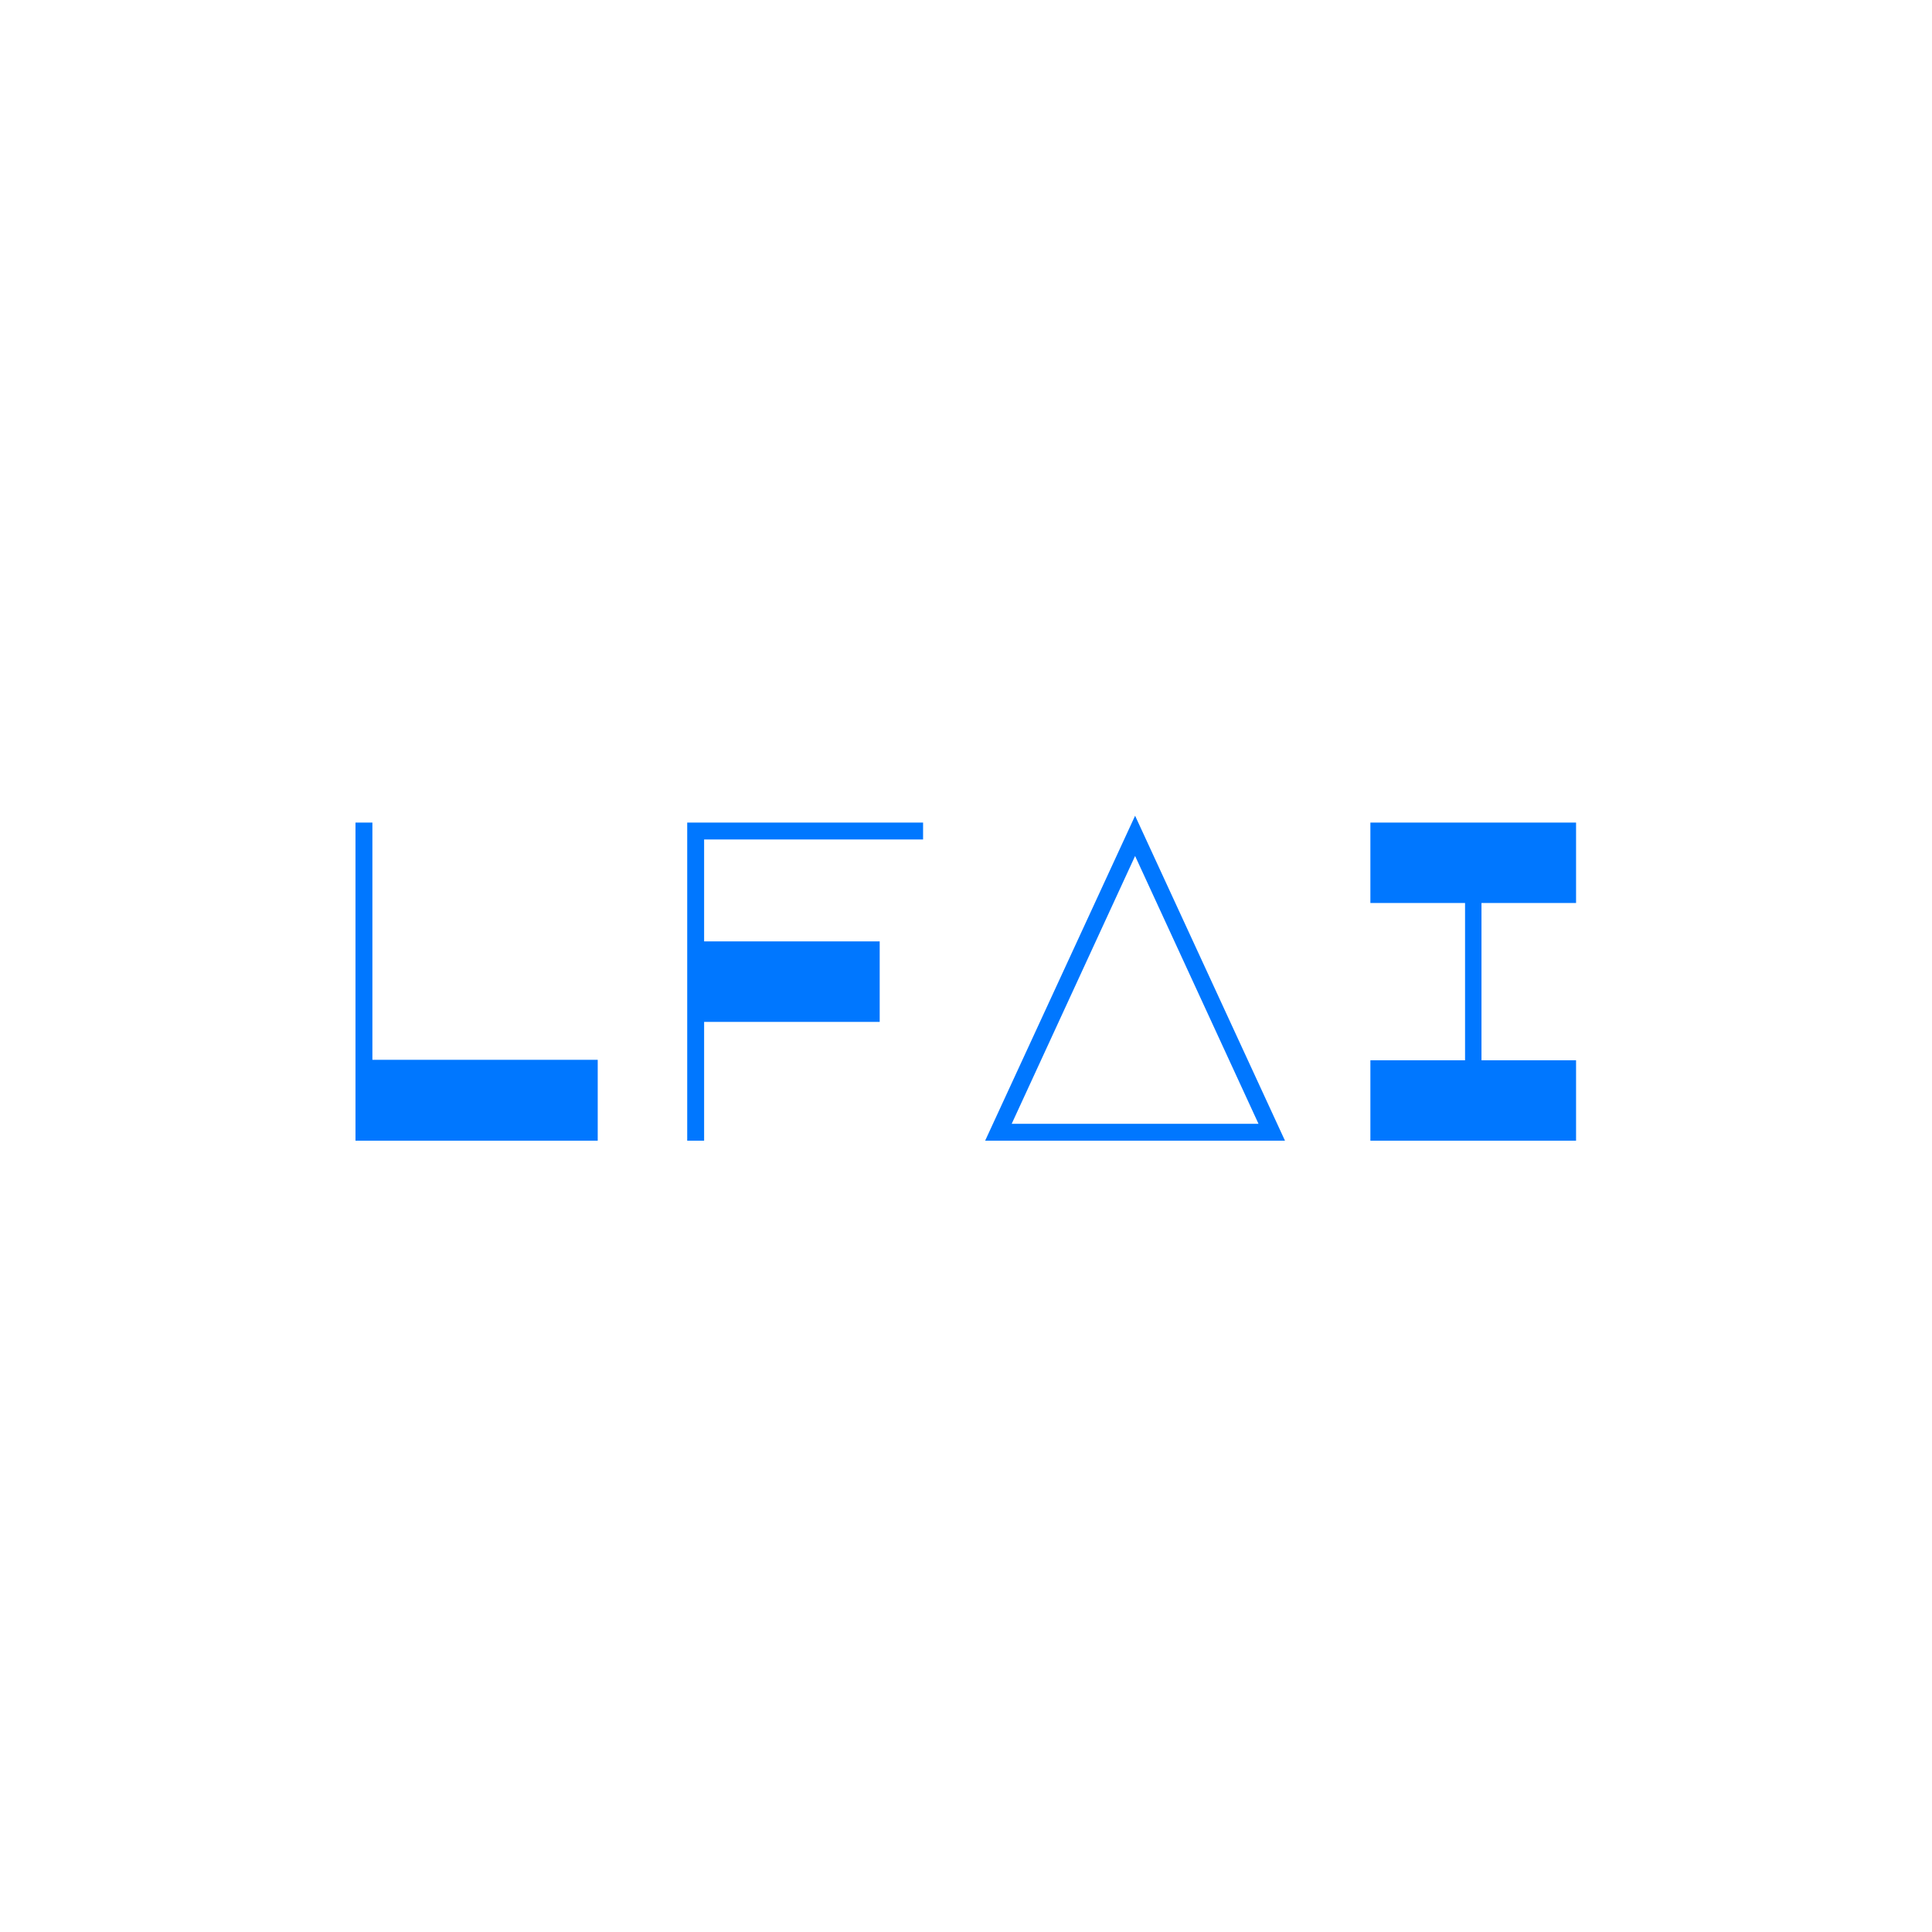
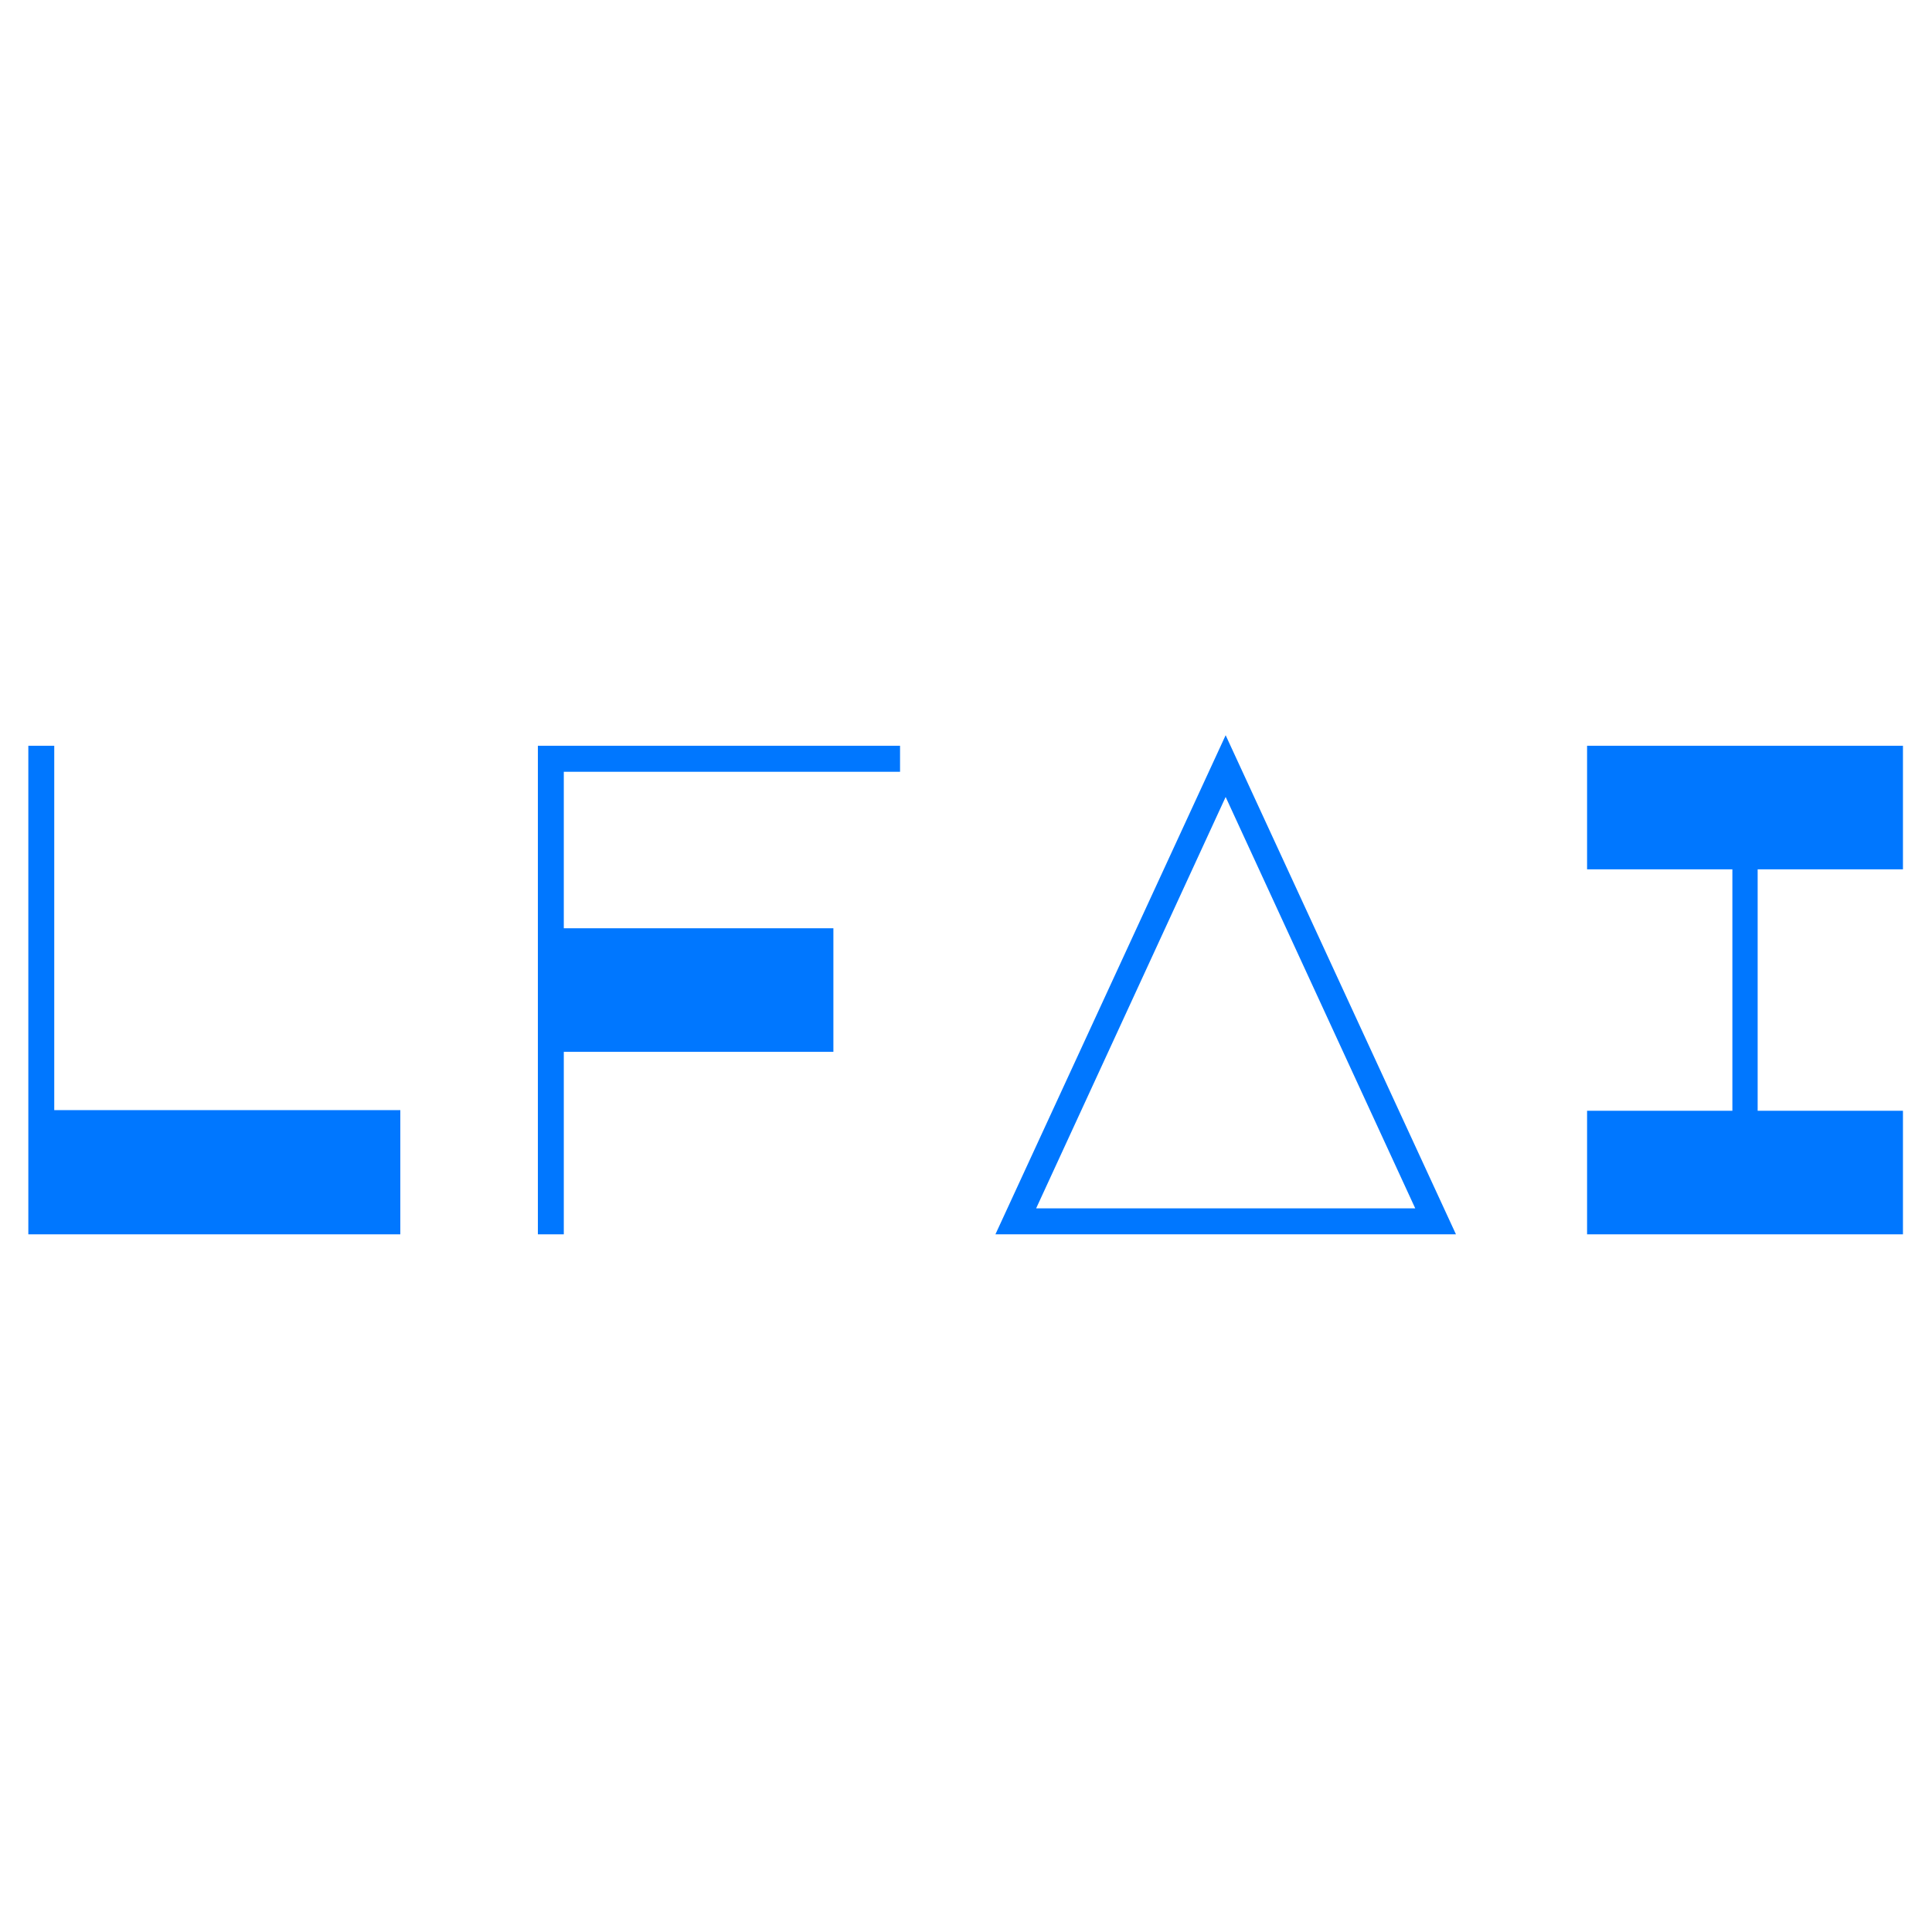
<svg xmlns="http://www.w3.org/2000/svg" width="500" zoomAndPan="magnify" viewBox="0 0 375 375" height="500" preserveAspectRatio="xMidYMid meet" version="1.0">
  <defs>
    <g />
-     <clipPath id="2ed67bb251">
-       <rect x="0" width="263" y="0" height="90" />
+     <clipPath id="4c1bb30c3a">
+       <rect x="0" width="375" y="0" height="136" />
    </clipPath>
  </defs>
-   <g transform="matrix(1, 0, 0, 1, 56, 142)">
-     <g clip-path="url(#2ed67bb251)">
+   <g transform="matrix(1, 0, 0, 1, 0, 119)">
+     <g clip-path="url(#4c1bb30c3a)">
      <g fill="#0077ff" fill-opacity="1">
-         <g transform="translate(0.220114, 79.41124)">
+         <g transform="translate(-14.12655, 120.5826)">
          <g>
-             <path d="M 59.797 -15.703 L 59.797 0 L 12.781 0 L 12.781 -61.75 L 16.062 -61.75 L 16.062 -15.703 Z M 59.797 -15.703 " />
+             <path d="M 91.828 -24.109 L 91.828 0 L 19.625 0 L 19.625 -94.828 L 24.656 -94.828 L 24.656 -24.109 Z M 91.828 -24.109 " />
          </g>
        </g>
      </g>
      <g fill="#0077ff" fill-opacity="1">
-         <g transform="translate(65.85736, 79.41124)">
+         <g transform="translate(86.68258, 120.5826)">
          <g>
-             <path d="M 57.312 -61.75 L 57.312 -58.469 L 14.812 -58.469 L 14.812 -38.688 L 48.891 -38.688 L 48.891 -23.062 L 14.812 -23.062 L 14.812 0 L 11.531 0 L 11.531 -61.75 Z M 57.312 -61.75 " />
+             <path d="M 88.016 -94.828 L 88.016 -89.781 L 22.75 -89.781 L 22.75 -59.406 L 75.078 -59.406 L 75.078 -35.422 L 22.75 -35.422 L 22.75 0 L 17.719 0 L 17.719 -94.828 Z M 88.016 -94.828 " />
          </g>
        </g>
      </g>
      <g fill="#0077ff" fill-opacity="1">
-         <g transform="translate(131.4946, 79.41124)">
+         <g transform="translate(187.4917, 120.5826)">
          <g>
-             <path d="M 61.922 0 L 3.719 0 L 32.828 -63.078 Z M 8.875 -3.281 L 56.781 -3.281 L 32.828 -55.266 Z M 8.875 -3.281 " />
+             <path d="M 95.109 0 L 5.719 0 L 50.406 -96.875 Z M 13.625 -5.047 L 87.203 -5.047 L 50.406 -84.891 Z M 13.625 -5.047 " />
          </g>
        </g>
      </g>
      <g fill="#0077ff" fill-opacity="1">
-         <g transform="translate(197.1319, 79.41124)">
+         <g transform="translate(288.3008, 120.5826)">
          <g>
-             <path d="M 12.859 -46.141 L 12.859 -61.75 L 52.781 -61.75 L 52.781 -46.141 L 34.422 -46.141 L 34.422 -15.609 L 52.781 -15.609 L 52.781 0 L 12.859 0 L 12.859 -15.609 L 31.234 -15.609 L 31.234 -46.141 Z M 12.859 -46.141 " />
+             <path d="M 19.75 -70.844 L 19.75 -94.828 L 81.062 -94.828 L 81.062 -70.844 L 52.859 -70.844 L 52.859 -23.984 L 81.062 -23.984 L 81.062 0 L 19.75 0 L 19.75 -23.984 L 47.953 -23.984 L 47.953 -70.844 Z M 19.75 -70.844 " />
          </g>
        </g>
      </g>
    </g>
  </g>
</svg>
